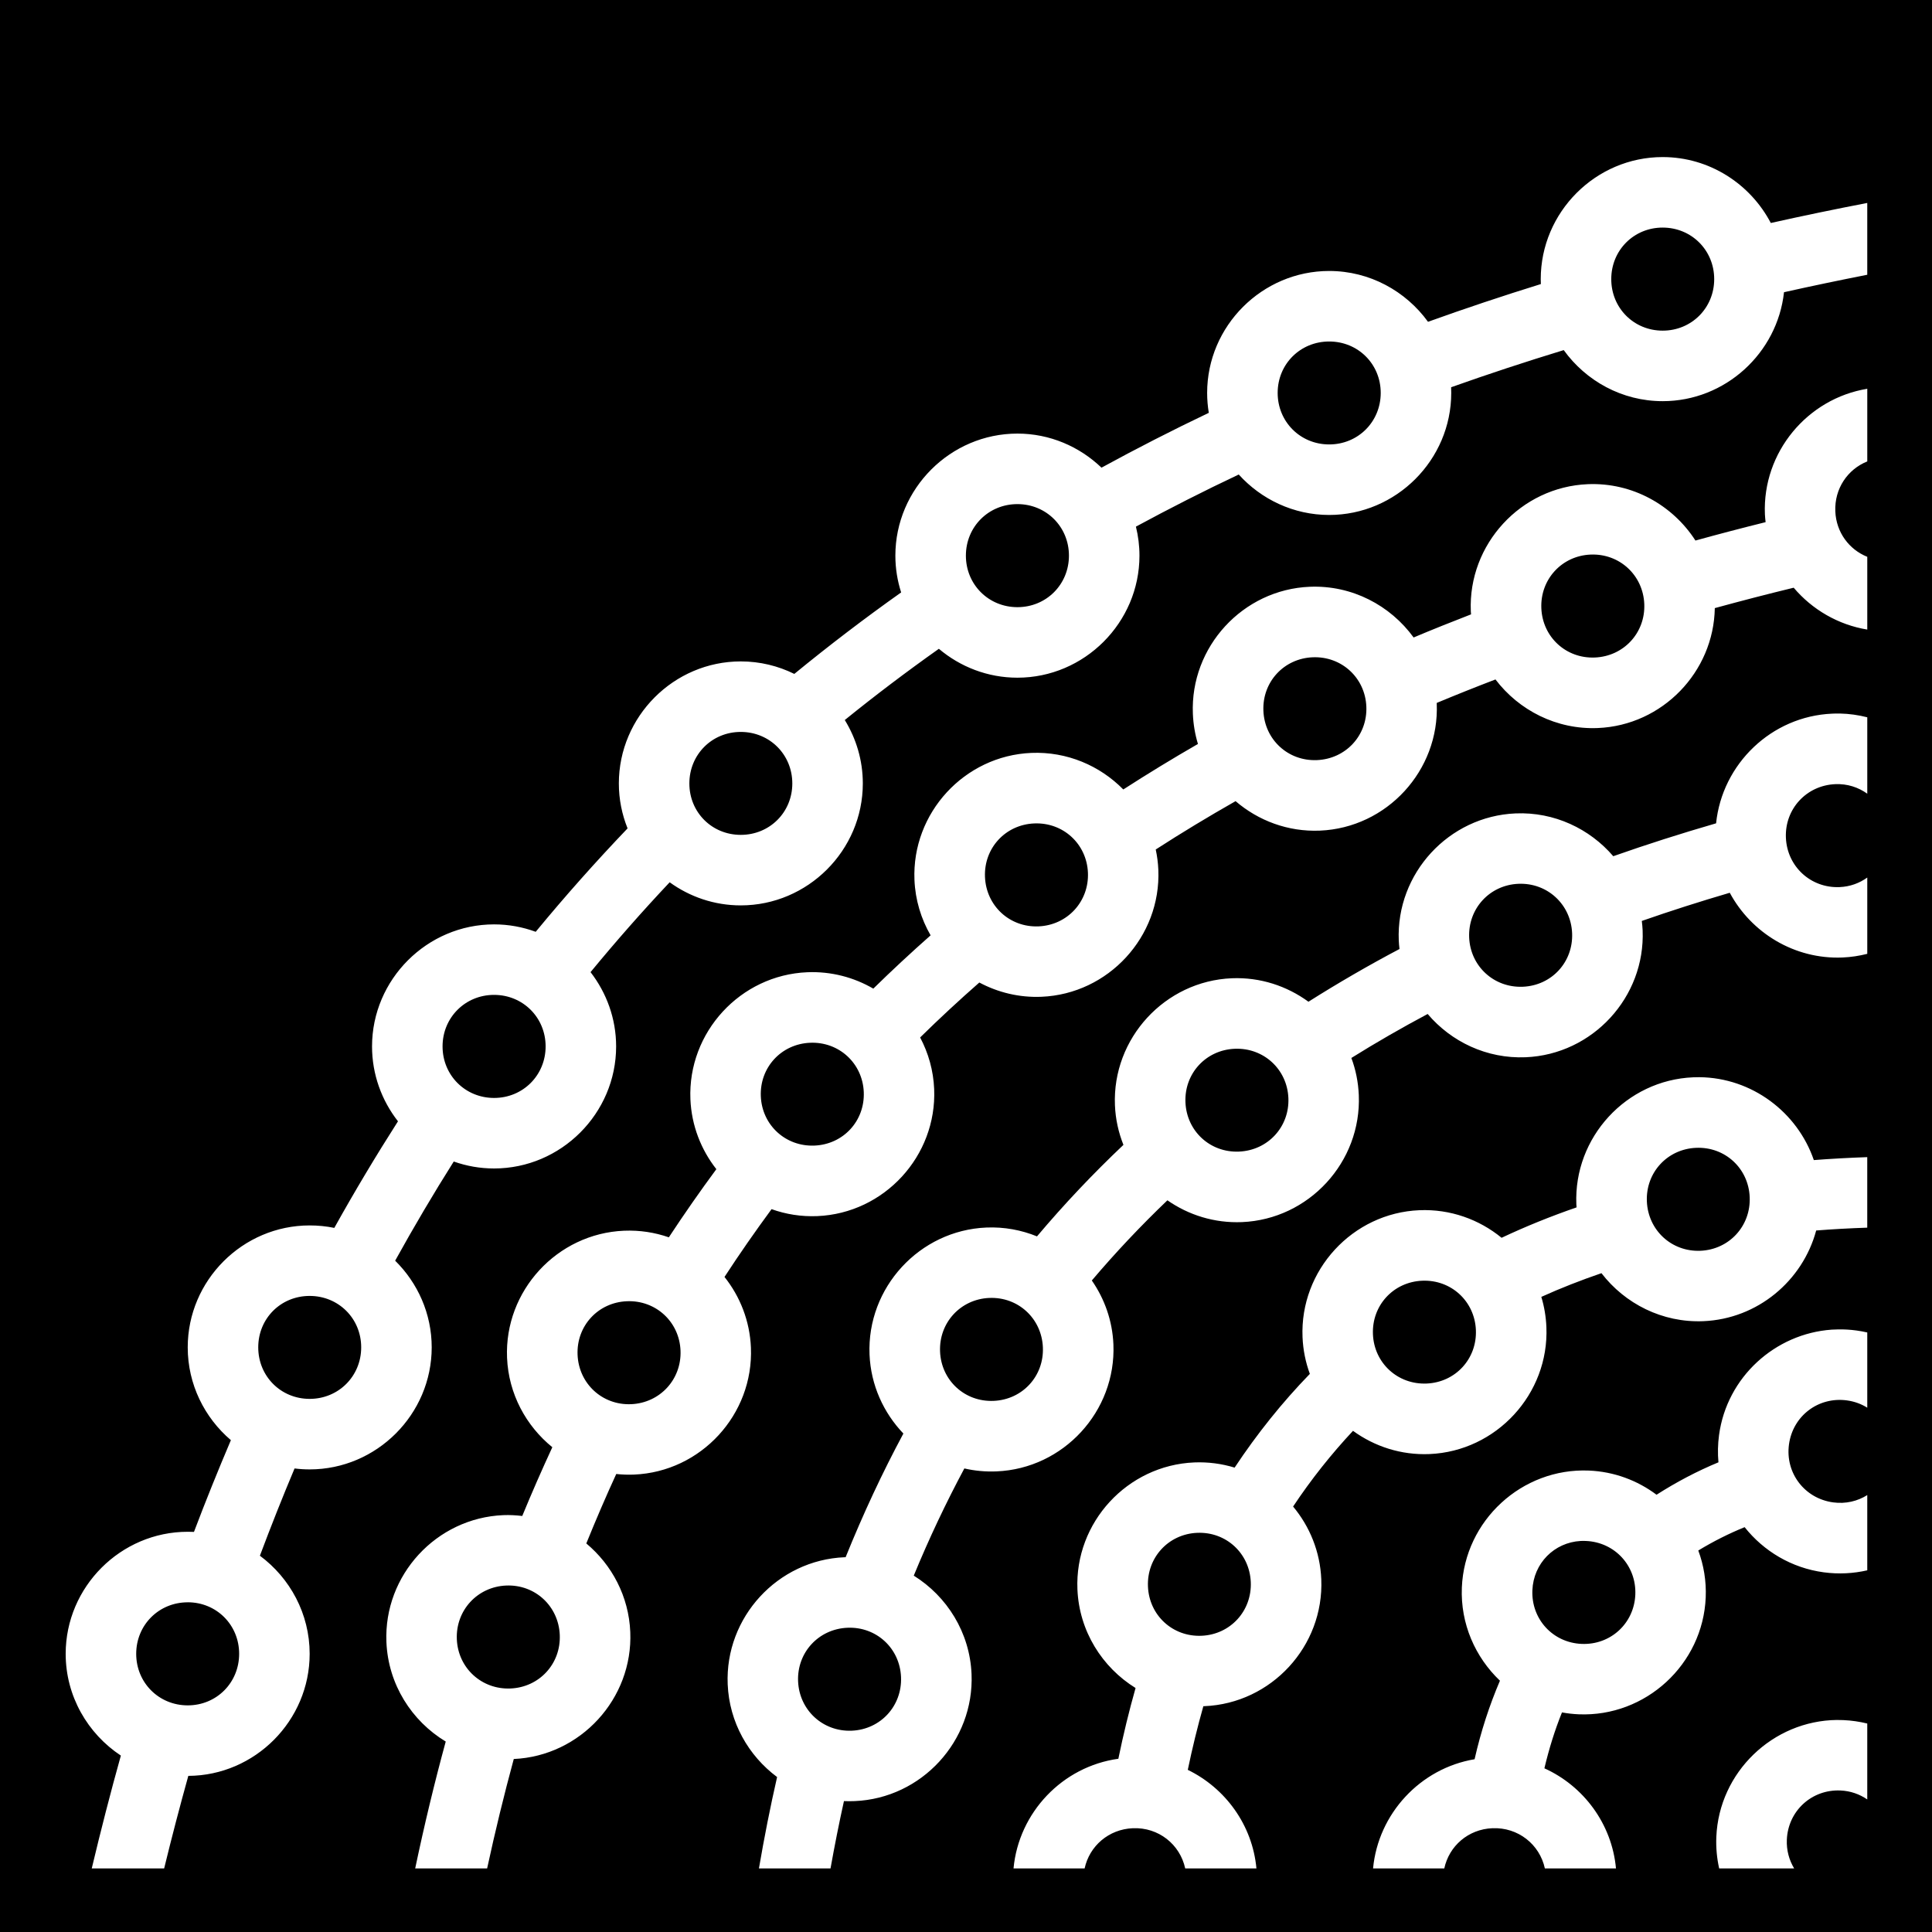
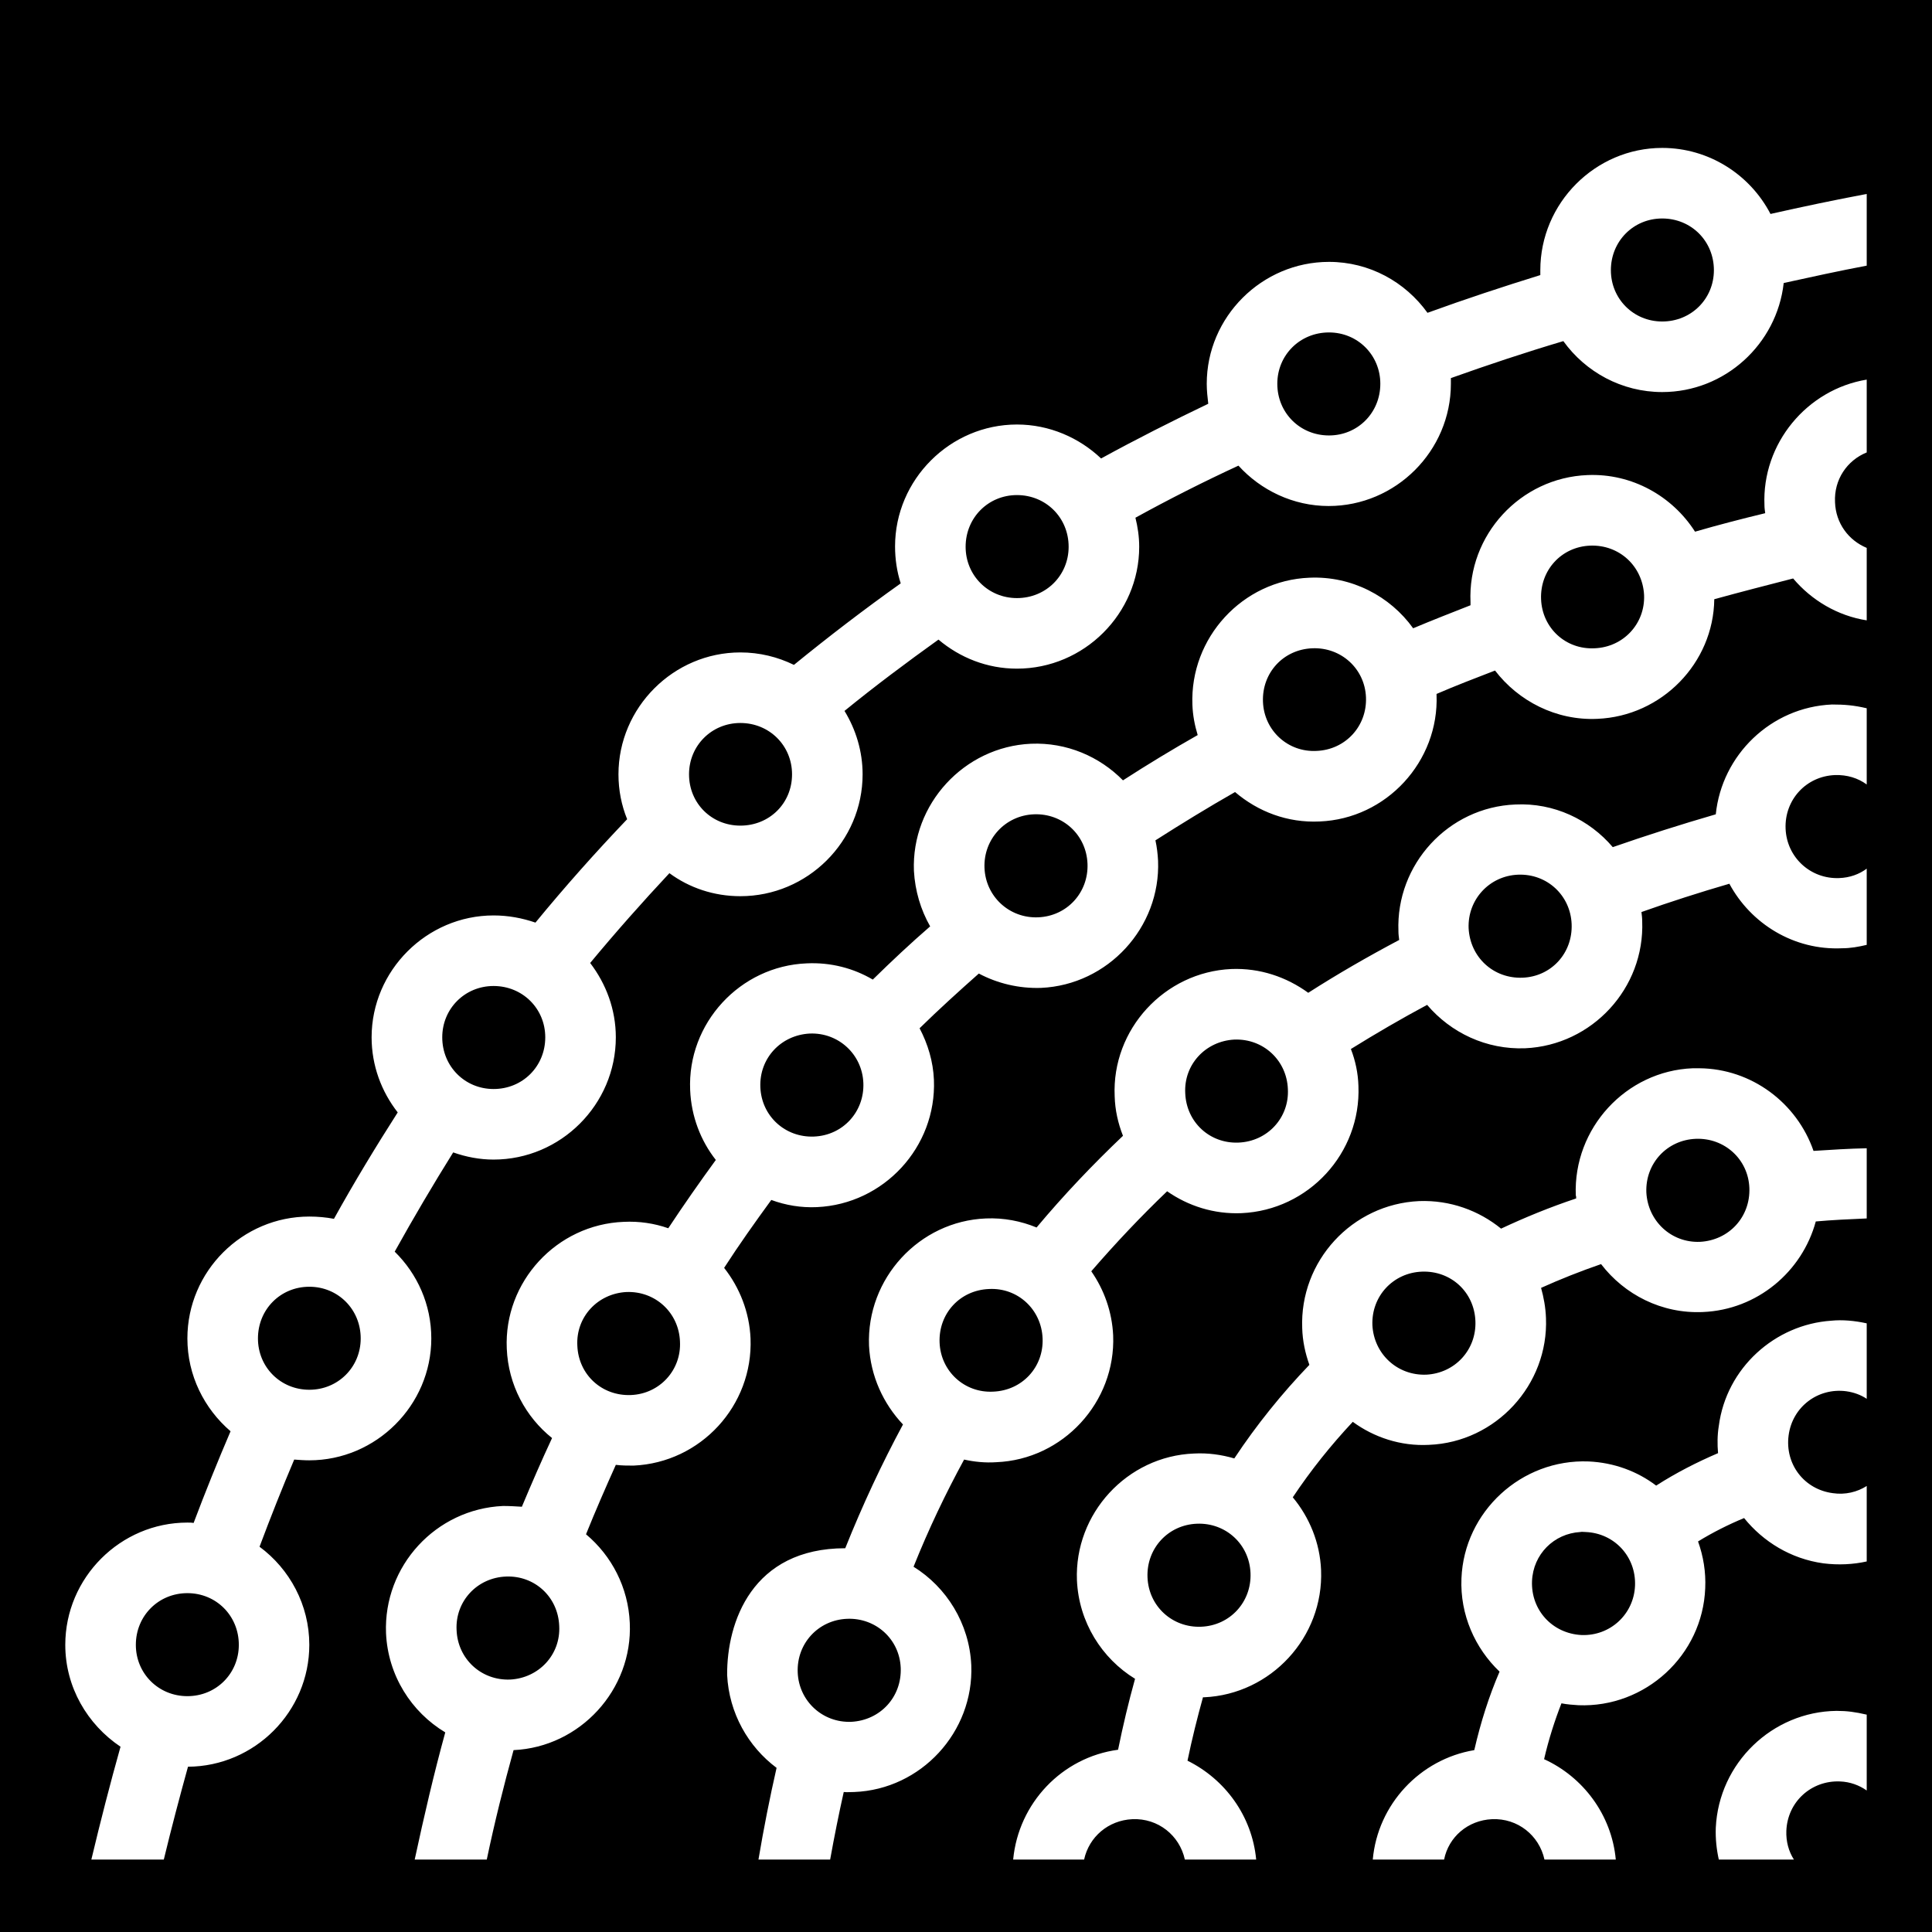
<svg xmlns="http://www.w3.org/2000/svg" viewBox="0 0 512 512">
  <path d="M0 0h512v512H0z" />
-   <path d="M440.625 41.625c-17.75 0-32.313 14.595-32.313 32.344 0 .438.014.876.032 1.31-10.094 3.13-20.075 6.465-29.906 10-5.897-8.132-15.456-13.468-26.188-13.468-17.75 0-32.344 14.564-32.344 32.313 0 1.794.15 3.563.438 5.28-9.648 4.597-19.12 9.444-28.438 14.532-5.82-5.57-13.664-9.03-22.28-9.03-17.75 0-32.345 14.594-32.345 32.343 0 3.397.543 6.664 1.532 9.75-9.677 6.856-19.11 14.055-28.312 21.594-4.292-2.12-9.112-3.313-14.188-3.313-17.75 0-32.312 14.596-32.312 32.345 0 4.202.83 8.213 2.313 11.906-8.38 8.767-16.504 17.89-24.344 27.407-3.454-1.27-7.16-1.968-11.032-1.968-17.75 0-32.344 14.593-32.344 32.343 0 7.448 2.58 14.35 6.875 19.843-5.835 9.13-11.468 18.54-16.876 28.25-2.107-.437-4.302-.656-6.53-.656-17.75 0-32.314 14.563-32.314 32.313 0 9.81 4.46 18.642 11.438 24.593-3.376 7.94-6.656 16.04-9.782 24.313-.548-.03-1.1-.033-1.656-.033-17.75 0-32.344 14.595-32.344 32.344 0 11.224 5.847 21.162 14.625 26.97-2.732 9.76-5.292 19.74-7.718 29.906H43.5c2.03-8.324 4.17-16.498 6.406-24.53 17.678-.087 32.157-14.648 32.157-32.345 0-10.61-5.21-20.087-13.188-26 2.954-7.866 6.008-15.574 9.188-23.124 1.312.165 2.645.25 4 .25 17.75 0 32.343-14.594 32.343-32.344 0-8.953-3.728-17.097-9.687-22.968 4.99-9.023 10.166-17.786 15.53-26.28 3.356 1.19 6.944 1.842 10.688 1.842 17.75 0 32.343-14.594 32.343-32.344 0-7.384-2.55-14.218-6.78-19.687 6.778-8.23 13.77-16.175 20.97-23.813 5.317 3.85 11.825 6.125 18.843 6.125 17.75 0 32.343-14.563 32.343-32.312 0-6.14-1.76-11.9-4.78-16.813 8.11-6.566 16.436-12.86 24.936-18.875 5.64 4.768 12.92 7.657 20.813 7.657 17.75 0 32.344-14.595 32.344-32.344 0-2.648-.327-5.218-.94-7.688 8.92-4.824 18.005-9.45 27.25-13.812 5.937 6.56 14.51 10.72 23.97 10.72 17.75 0 32.344-14.596 32.344-32.345 0-.502-.008-1.003-.03-1.5 9.8-3.49 19.755-6.762 29.842-9.844 5.885 8.17 15.466 13.532 26.22 13.532 16.575 0 30.4-12.735 32.155-28.874 7.297-1.63 14.65-3.166 22.064-4.626v-19.03c-8.586 1.655-17.115 3.42-25.563 5.312-5.42-10.344-16.256-17.47-28.655-17.47zm0 18.688c7.65 0 13.656 6.006 13.656 13.656s-6.005 13.655-13.655 13.655c-7.65 0-13.625-6.006-13.625-13.656s5.975-13.657 13.625-13.657zM352.25 90.5c7.65 0 13.656 5.975 13.656 13.625S359.9 117.78 352.25 117.78s-13.656-6.005-13.656-13.655c0-7.65 6.006-13.625 13.656-13.625zm142.594 12.53c-15.862 2.592-27.806 16.822-27.125 33.25.028.705.112 1.404.186 2.095-6.245 1.552-12.452 3.174-18.594 4.875-6.018-9.355-16.697-15.428-28.53-14.938-17.735.736-31.736 15.923-31 33.657.01.28.043.562.062.843-5.123 1.98-10.194 4.014-15.22 6.125-6.17-8.496-16.34-13.902-27.53-13.438-17.734.735-31.704 15.922-30.97 33.656.116 2.77.57 5.455 1.345 8-6.708 3.866-13.316 7.888-19.783 12.063-6.202-6.308-14.922-10.08-24.375-9.69-17.733.737-31.704 15.924-30.968 33.657.22 5.34 1.763 10.33 4.28 14.688-5.172 4.575-10.237 9.273-15.186 14.125-5.14-2.994-11.162-4.607-17.5-4.344-17.734.736-31.705 15.923-30.97 33.656.29 6.986 2.835 13.383 6.876 18.532-4.332 5.862-8.527 11.884-12.594 18.062-3.715-1.298-7.726-1.922-11.875-1.75-17.734.736-31.735 15.923-31 33.656.398 9.588 5.035 18.06 12 23.72-2.762 5.964-5.414 12.012-7.97 18.218-1.648-.192-3.323-.29-5.03-.22-17.734.737-31.704 15.892-30.97 33.626.467 11.224 6.705 20.93 15.72 26.375-2.977 10.897-5.67 22.1-8.094 33.626h19.064c2.148-9.92 4.503-19.584 7.062-29 17.675-.8 31.61-15.964 30.875-33.656-.39-9.437-4.873-17.812-11.655-23.47 2.547-6.262 5.177-12.404 7.938-18.405 1.548.165 3.12.223 4.718.156 17.735-.734 31.705-15.92 30.97-33.655-.293-7.064-2.88-13.54-7-18.72 4.01-6.162 8.187-12.14 12.47-17.967 3.785 1.358 7.88 2.02 12.124 1.843 17.734-.734 31.704-15.92 30.97-33.655-.206-4.938-1.535-9.57-3.72-13.688 5.1-5.014 10.33-9.86 15.687-14.562 4.912 2.626 10.55 4.027 16.47 3.78 17.734-.734 31.704-15.92 30.97-33.655-.078-1.84-.315-3.628-.69-5.375 6.9-4.457 13.96-8.722 21.158-12.813 6.01 5.16 13.88 8.164 22.343 7.813 17.735-.735 31.705-15.922 30.97-33.656-.003-.064.003-.126 0-.19 5.136-2.142 10.313-4.213 15.563-6.218 6.206 8.175 16.18 13.33 27.125 12.875 17.105-.71 30.716-14.864 31-31.78 6.894-1.89 13.863-3.698 20.906-5.407 4.898 5.79 11.78 9.827 19.5 11.094v-19.28c-4.812-1.93-8.237-6.477-8.47-12.064-.248-5.997 3.258-11.13 8.47-13.22v-19.25zm-225.22 30.564c7.65 0 13.657 6.006 13.657 13.656s-6.005 13.656-13.655 13.656c-7.65 0-13.656-6.006-13.656-13.656s6.005-13.656 13.655-13.656zm151.907 13.375c7.645-.318 13.903 5.45 14.22 13.093.317 7.643-5.45 13.87-13.094 14.187-7.643.317-13.87-5.42-14.187-13.063-.318-7.643 5.418-13.9 13.06-14.218zm-73.655 27.218c7.643-.317 13.902 5.42 14.22 13.062.316 7.643-5.452 13.87-13.095 14.188-7.644.316-13.87-5.42-14.188-13.063-.316-7.643 5.42-13.87 13.063-14.188zm139.688 14.906c-.658-.013-1.305.003-1.97.03-16.177.672-29.205 13.377-30.812 29.064-9.245 2.683-18.338 5.576-27.25 8.718-6.248-7.28-15.63-11.768-25.874-11.344-17.734.736-31.704 15.923-30.97 33.657.033.766.104 1.528.19 2.28-8.265 4.363-16.31 9.03-24.126 13.97-5.705-4.165-12.772-6.533-20.313-6.22-17.733.735-31.704 15.922-30.968 33.656.152 3.703.944 7.225 2.25 10.5-8.037 7.61-15.686 15.684-22.908 24.25-4.14-1.687-8.678-2.54-13.406-2.344-17.734.736-31.704 15.923-30.97 33.657.338 8.116 3.72 15.445 8.97 20.936-5.584 10.4-10.684 21.328-15.312 32.78-.094.005-.187-.002-.28.002-17.735.735-31.706 15.922-30.97 33.656.418 10.087 5.514 18.955 13.094 24.594-1.802 7.87-3.395 15.94-4.813 24.218h18.97c1.087-6.07 2.267-12.02 3.56-17.844.943.045 1.886.04 2.845 0 17.734-.735 31.704-15.922 30.97-33.656-.46-11.043-6.522-20.612-15.314-26.094 4.08-9.924 8.573-19.37 13.406-28.406 2.736.63 5.604.903 8.532.78 17.734-.734 31.704-15.92 30.97-33.655-.262-6.287-2.356-12.082-5.72-16.936 6.337-7.472 13.03-14.552 20.03-21.25 5.6 3.903 12.466 6.083 19.75 5.78 17.735-.734 31.705-15.92 30.97-33.655-.143-3.454-.818-6.758-1.97-9.845 6.56-4.096 13.304-7.97 20.22-11.656 6.24 7.355 15.664 11.895 25.97 11.467 17.732-.735 31.734-15.922 30.998-33.656-.034-.83-.122-1.654-.218-2.468 7.624-2.662 15.403-5.144 23.312-7.468 5.695 10.602 17.13 17.684 29.875 17.156 2.258-.094 4.443-.435 6.564-.97v-20.218c-2.085 1.492-4.558 2.416-7.344 2.532-7.63.316-13.902-5.463-14.22-13.094-.315-7.63 5.464-13.87 13.095-14.188 3.196-.132 6.102.828 8.47 2.532v-20.25c-2.347-.6-4.784-.95-7.283-1zm-291.25 4.875c7.65 0 13.656 6.005 13.656 13.655 0 7.65-6.007 13.625-13.657 13.625s-13.625-5.975-13.625-13.625 5.974-13.656 13.625-13.656zm77.78 24.25c7.644-.318 13.903 5.418 14.22 13.06.316 7.645-5.45 13.903-13.094 14.22-7.645.317-13.872-5.45-14.19-13.094-.316-7.643 5.42-13.87 13.064-14.187zm128.313 16c7.644-.318 13.902 5.45 14.22 13.093.316 7.643-5.42 13.87-13.063 14.187-7.644.317-13.902-5.42-14.22-13.063-.316-7.643 5.42-13.9 13.063-14.218zm-271.469 29.436c7.65 0 13.657 6.006 13.657 13.656s-6.006 13.657-13.656 13.657-13.657-6.007-13.657-13.658c0-7.65 6.007-13.656 13.657-13.656zm83.75 12.688c7.644-.317 13.902 5.42 14.22 13.062.316 7.644-5.42 13.87-13.063 14.188-7.644.317-13.902-5.42-14.22-13.063-.316-7.642 5.42-13.87 13.064-14.186zm112.532 1.594c7.642-.317 13.9 5.42 14.217 13.062.317 7.643-5.45 13.87-13.093 14.188-7.644.316-13.87-5.42-14.188-13.063-.317-7.644 5.42-13.87 13.063-14.188zm123.155 7.53c-.55-.005-1.102.01-1.656.032-17.735.735-31.705 15.922-30.97 33.656.01.272.044.543.063.813-6.877 2.38-13.507 5.056-19.875 8.06-5.933-4.86-13.587-7.65-21.782-7.31-17.734.734-31.704 15.92-30.97 33.655.143 3.408.816 6.666 1.94 9.72-7.352 7.58-13.99 15.87-19.938 24.842-3.38-1.033-6.977-1.528-10.688-1.375-17.734.736-31.704 15.892-30.97 33.625.46 11.084 6.564 20.685 15.408 26.157-1.722 6.076-3.245 12.326-4.563 18.75-14.832 2.044-26.397 14.252-27.78 29.062h18.842c1.282-5.94 6.374-10.39 12.782-10.656 6.795-.28 12.49 4.268 13.874 10.656h18.875c-1.067-11.547-8.272-21.3-18.19-26.125 1.204-5.804 2.58-11.422 4.126-16.874.094-.003.187.004.28 0 17.735-.735 31.706-15.89 30.97-33.625-.303-7.322-3.074-14.01-7.47-19.28 4.8-7.218 10.114-13.895 15.877-20.063 5.687 4.136 12.736 6.468 20.25 6.157 17.733-.736 31.735-15.923 31-33.656-.115-2.77-.57-5.455-1.344-8 5.107-2.313 10.434-4.393 15.936-6.282 6.215 8.084 16.127 13.17 27 12.72 14.41-.598 26.336-10.74 29.906-24.032 4.423-.35 8.938-.595 13.532-.75v-18.688c-4.79.162-9.51.424-14.156.78-4.348-12.695-16.42-21.83-30.313-21.967zm-.875 18.72c7.643-.317 13.87 5.42 14.188 13.062.316 7.643-5.42 13.902-13.063 14.22-7.644.316-13.87-5.452-14.188-13.095-.316-7.644 5.42-13.87 13.063-14.188zm-72.594 35.218c7.644-.317 13.902 5.42 14.22 13.063.316 7.642-5.42 13.87-13.063 14.186-7.644.317-13.902-5.42-14.22-13.062-.316-7.644 5.42-13.87 13.063-14.188zm-294.844 4.03c7.65.002 13.657 5.976 13.657 13.627 0 7.65-6.007 13.656-13.657 13.656s-13.626-6.007-13.626-13.658c0-7.65 5.975-13.625 13.626-13.625zm180.125.533c7.644-.318 13.87 5.45 14.188 13.092.317 7.644-5.42 13.87-13.063 14.188-7.643.317-13.87-5.42-14.187-13.063-.317-7.643 5.42-13.9 13.063-14.218zm-96.062.874c7.643-.317 13.902 5.42 14.22 13.062.316 7.644-5.452 13.902-13.095 14.22-7.643.316-13.87-5.45-14.188-13.095-.316-7.642 5.42-13.87 13.063-14.186zm320.906 7.47c-.54.008-1.09.024-1.624.06-14.956 1.05-27.77 12.548-29.844 27.938-.328 2.436-.373 4.863-.156 7.22-5.63 2.33-11.127 5.22-16.406 8.593-5.044-3.776-11.217-6.128-17.938-6.406-17.733-.737-32.92 13.234-33.656 30.967-.4 9.64 3.56 18.505 10.094 24.72-2.776 6.484-5.05 13.435-6.72 20.812-14.393 2.407-25.54 14.432-26.905 28.936h18.875c1.274-5.94 6.342-10.39 12.75-10.656 6.797-.28 12.516 4.268 13.906 10.656h18.844c-1.092-11.87-8.634-21.855-18.97-26.53 1.235-5.224 2.784-10.18 4.658-14.813 1.45.264 2.926.437 4.437.5 17.734.735 32.92-13.235 33.656-30.97.182-4.363-.53-8.562-1.967-12.437 3.98-2.42 8.103-4.49 12.28-6.187 5.03 6.333 12.4 10.813 20.97 11.967 3.944.53 7.847.316 11.53-.53v-19.938c-2.584 1.62-5.715 2.382-9.03 1.936-7.57-1.02-12.74-7.776-11.72-15.344 1.02-7.57 7.775-12.706 15.344-11.687 2.015.27 3.825.945 5.407 1.938v-19.938c-.958-.22-1.917-.398-2.906-.53-1.65-.223-3.285-.31-4.907-.283zm-169.75 53.905c7.645-.318 13.872 5.418 14.19 13.06.316 7.645-5.42 13.903-13.064 14.22-7.643.317-13.87-5.42-14.187-13.063-.318-7.643 5.418-13.9 13.06-14.218zm101.595 2.155c.466-.026.93-.02 1.406 0 7.645.317 13.412 6.575 13.095 14.22-.317 7.642-6.575 13.378-14.22 13.06-7.642-.316-13.378-6.574-13.06-14.217.296-7.166 5.797-12.666 12.78-13.063zm-284.72 11.813c7.645-.317 13.872 5.45 14.19 13.093.316 7.645-5.42 13.872-13.064 14.19-7.642.316-13.9-5.42-14.218-13.064-.316-7.643 5.45-13.902 13.094-14.22zm-84.405 4.437c7.65 0 13.625 6.006 13.625 13.656S57.4 451.94 49.75 451.94s-13.656-6.007-13.656-13.657 6.006-13.655 13.656-13.655zm174.844 6.75c7.643-.317 13.87 5.42 14.187 13.063.318 7.643-5.418 13.9-13.06 14.218-7.645.317-13.903-5.45-14.22-13.094-.317-7.643 5.45-13.87 13.094-14.187zm262.25 24.438c-17.014.167-31.288 13.82-32 31-.12 2.86.15 5.66.75 8.343h19.875c-1.326-2.2-2.055-4.793-1.94-7.594.318-7.63 6.558-13.378 14.19-13.062 2.68.11 5.097.982 7.124 2.375V456.75c-2.046-.497-4.173-.816-6.344-.906-.554-.023-1.107-.037-1.656-.03z" fill="#fff" />
+   <path fill="#fff" d="M440.5 39.2c-17.7 0-32.3 14.6-32.3 32.4v1.3c-10 3.1-20 6.4-29.9 10-5.9-8.2-15.4-13.5-26.1-13.5-17.8 0-32.4 14.6-32.4 32.3 0 1.8.2 3.6.4 5.3-9.6 4.6-19.1 9.4-28.4 14.5-5.8-5.5-13.7-9-22.3-9-17.7 0-32.3 14.6-32.3 32.3 0 3.4.5 6.7 1.5 9.8-9.7 6.9-19.1 14.1-28.3 21.6-4.3-2.1-9.1-3.3-14.2-3.3-17.7 0-32.3 14.6-32.3 32.3 0 4.2.8 8.2 2.3 11.9-8.4 8.8-16.5 17.9-24.3 27.4-3.5-1.2-7.2-1.9-11.1-1.9-17.7 0-32.32 14.6-32.32 32.3 0 7.5 2.62 14.4 6.92 19.9-5.82 9.1-11.52 18.5-16.9 28.2-2.1-.4-4.3-.6-6.53-.6-17.75 0-32.31 14.5-32.31 32.3 0 9.8 4.46 18.6 11.44 24.6-3.38 7.9-6.66 16-9.79 24.3-.54-.1-1.1-.1-1.65-.1-17.75 0-32.36 14.6-32.36 32.4 0 11.2 5.85 21.1 14.64 27-2.73 9.7-5.3 19.7-7.73 29.9h19.2c2.03-8.4 4.17-16.5 6.41-24.6 17.67-.1 32.15-14.6 32.15-32.3 0-10.6-5.21-20.1-13.19-26 2.96-7.9 6.01-15.6 9.19-23.1 1.31.1 2.65.2 4 .2 17.71 0 32.33-14.6 32.33-32.3 0-9-3.7-17.1-9.7-23 5-9 10.2-17.8 15.5-26.3 3.4 1.2 7 1.9 10.7 1.9 17.8 0 32.4-14.6 32.4-32.4 0-7.4-2.6-14.2-6.8-19.7 6.8-8.2 13.8-16.1 21-23.8 5.3 3.9 11.8 6.1 18.8 6.1 17.8 0 32.4-14.5 32.4-32.3 0-6.1-1.8-11.9-4.8-16.8 8.1-6.6 16.4-12.8 24.9-18.9 5.7 4.8 12.9 7.7 20.8 7.7 17.8 0 32.4-14.6 32.4-32.3 0-2.7-.4-5.3-1-7.7 8.9-4.9 18-9.5 27.3-13.8 5.9 6.5 14.5 10.7 23.9 10.7 17.8 0 32.4-14.6 32.4-32.4v-1.5c9.8-3.5 19.7-6.8 29.8-9.8 5.9 8.2 15.5 13.5 26.2 13.5 16.6 0 30.4-12.7 32.2-28.9 7.3-1.6 14.6-3.2 22-4.6v-19c-8.5 1.6-17.1 3.4-25.5 5.3-5.4-10.4-16.3-17.5-28.7-17.5zm0 18.7c7.7 0 13.7 6 13.7 13.7 0 7.6-6 13.6-13.7 13.6-7.6 0-13.6-6-13.6-13.6 0-7.7 6-13.7 13.6-13.7zm-88.3 30.2c7.6 0 13.6 6 13.6 13.6 0 7.7-6 13.7-13.6 13.7-7.7 0-13.7-6-13.7-13.7 0-7.6 6-13.6 13.7-13.6zm142.5 12.5c-15.8 2.6-27.8 16.9-27.1 33.3 0 .7.1 1.4.2 2.1-6.2 1.5-12.4 3.1-18.6 4.9-6-9.4-16.7-15.5-28.5-15-17.8.7-31.8 15.9-31 33.7v.8c-5.1 2-10.2 4-15.2 6.1-6.1-8.5-16.3-13.9-27.5-13.4-17.7.7-31.7 15.9-31 33.7.1 2.7.6 5.4 1.4 8-6.7 3.8-13.3 7.8-19.8 12-6.2-6.3-14.9-10.1-24.4-9.7-17.7.8-31.7 16-31 33.7.3 5.3 1.8 10.3 4.3 14.7-5.2 4.5-10.2 9.2-15.2 14.1-5.1-3-11.1-4.6-17.5-4.3-17.7.7-31.7 15.9-30.9 33.6.3 7 2.8 13.4 6.8 18.5-4.3 5.9-8.5 11.9-12.6 18.1-3.7-1.3-7.7-1.9-11.8-1.7-17.8.7-31.8 15.9-31 33.6.4 9.6 5 18.1 12 23.7-2.8 6-5.4 12-8 18.2-1.6-.1-3.3-.2-5-.2-17.8.8-31.7 15.9-31 33.7.5 11.2 6.7 20.9 15.7 26.3-3 10.9-5.6 22.1-8.1 33.7H129c2.1-10 4.5-19.6 7.1-29 17.6-.8 31.6-16 30.8-33.7-.4-9.4-4.8-17.8-11.6-23.5 2.5-6.2 5.2-12.4 7.9-18.4 1.6.2 3.1.2 4.7.2 17.8-.8 31.7-15.9 31-33.7-.3-7-2.9-13.5-7-18.7 4-6.2 8.2-12.1 12.5-18 3.8 1.4 7.9 2.1 12.1 1.9 17.7-.8 31.7-15.9 31-33.7-.2-4.9-1.6-9.5-3.8-13.7 5.1-5 10.4-9.8 15.7-14.5 4.9 2.6 10.6 4 16.5 3.8 17.7-.8 31.7-16 31-33.7-.1-1.8-.3-3.6-.7-5.4 6.9-4.4 13.9-8.7 21.1-12.8 6.1 5.2 13.9 8.2 22.4 7.8 17.7-.7 31.7-15.9 31-33.6v-.2c5.1-2.2 10.3-4.2 15.5-6.2 6.2 8.1 16.2 13.3 27.1 12.8 17.1-.7 30.8-14.8 31-31.7 6.9-1.9 13.9-3.7 20.9-5.5 4.9 5.8 11.8 9.9 19.5 11.1v-19.2c-4.8-2-8.2-6.5-8.4-12.1-.3-6 3.2-11.1 8.4-13.2zm-225.2 30.6c7.7 0 13.7 6 13.7 13.7 0 7.6-6 13.6-13.7 13.6-7.6 0-13.6-6-13.6-13.6 0-7.7 6-13.7 13.6-13.7zm151.9 13.4c7.7-.3 13.9 5.4 14.3 13.1.3 7.6-5.5 13.8-13.1 14.1-7.7.4-13.9-5.4-14.2-13-.3-7.7 5.4-13.9 13-14.2zm-73.6 27.2c7.6-.3 13.9 5.4 14.2 13 .3 7.7-5.5 13.9-13.1 14.2-7.6.4-13.9-5.4-14.2-13-.3-7.7 5.4-13.9 13.1-14.2zm137.7 14.9c-16.2.7-29.2 13.4-30.8 29.1-9.3 2.7-18.4 5.6-27.3 8.7-6.2-7.3-15.6-11.8-25.8-11.3-17.8.7-31.7 15.9-31 33.6 0 .8.1 1.5.2 2.3-8.3 4.4-16.3 9-24.1 14-5.8-4.2-12.8-6.6-20.4-6.3-17.7.8-31.7 16-30.9 33.7.1 3.7.9 7.2 2.2 10.5-8 7.6-15.7 15.7-22.9 24.3-4.1-1.7-8.7-2.6-13.4-2.4-17.7.7-31.7 15.9-31 33.7.4 8.1 3.8 15.4 9 20.9-5.6 10.4-10.7 21.3-15.3 32.8-24.7 0-31.4 19.6-31.3 33.6.5 10.1 5.6 19 13.1 24.6-1.8 7.9-3.4 16-4.8 24.3h19c1.1-6.1 2.3-12.1 3.6-17.9.9.1 1.8 0 2.8 0 17.7-.7 31.7-15.9 31-33.6-.5-11.1-6.6-20.7-15.3-26.1 4-10 8.5-19.4 13.4-28.4 2.7.6 5.6.9 8.5.7 17.7-.7 31.7-15.9 31-33.6-.3-6.3-2.4-12.1-5.8-17 6.4-7.4 13.1-14.5 20.1-21.2 5.6 3.9 12.4 6.1 19.7 5.8 17.8-.8 31.7-15.9 31-33.7-.1-3.4-.8-6.7-2-9.8 6.6-4.1 13.3-8 20.2-11.7 6.3 7.4 15.7 11.9 26 11.5 17.7-.8 31.7-15.9 31-33.7 0-.8-.1-1.6-.2-2.4 7.6-2.7 15.4-5.2 23.3-7.5 5.7 10.6 17.1 17.7 29.9 17.1 2.2 0 4.4-.4 6.5-.9v-20.2c-2 1.5-4.5 2.4-7.3 2.5-7.6.3-13.9-5.5-14.2-13.1-.3-7.6 5.4-13.9 13.1-14.2 3.2-.1 6.1.8 8.4 2.5v-20.2c-3.4-.8-5.9-1-9.2-1zm-289.3 4.9c7.7 0 13.7 6 13.7 13.6 0 7.7-6 13.6-13.7 13.6-7.6 0-13.6-5.9-13.6-13.6 0-7.6 6-13.6 13.6-13.6zm77.8 24.2c7.6-.3 13.9 5.4 14.2 13.1.3 7.6-5.4 13.9-13.1 14.2-7.6.3-13.9-5.5-14.2-13.1-.3-7.6 5.5-13.9 13.1-14.2zm128.3 16c7.7-.3 13.9 5.5 14.2 13.1.3 7.7-5.4 13.9-13 14.2-7.7.3-13.9-5.4-14.3-13.1-.3-7.6 5.5-13.9 13.1-14.2zm-271.5 29.5c7.7 0 13.7 6 13.7 13.6 0 7.7-6 13.7-13.7 13.7-7.6 0-13.6-6-13.6-13.7 0-7.6 6-13.6 13.6-13.6zm83.8 12.6c7.6-.3 13.9 5.5 14.2 13.1.3 7.6-5.4 13.9-13.1 14.2-7.6.3-13.9-5.4-14.2-13.1-.3-7.6 5.4-13.8 13.1-14.2zm112.5 1.6c7.7-.3 13.9 5.5 14.2 13.1.4 7.6-5.4 13.9-13.1 14.2-7.6.3-13.8-5.4-14.1-13.1-.4-7.6 5.4-13.8 13-14.2zm123.2 7.6h-1.7c-17.7.7-31.7 15.9-31 33.7.1.2.1.5.1.8-6.9 2.3-13.5 5-19.9 8-5.9-4.8-13.5-7.6-21.7-7.3-17.8.8-31.7 15.9-31 33.7.1 3.4.8 6.6 1.9 9.7-7.3 7.6-14 15.9-19.9 24.8-3.4-1-7-1.5-10.7-1.3-17.7.7-31.7 15.9-31 33.6.5 11.1 6.6 20.7 15.4 26.1-1.7 6.1-3.2 12.4-4.5 18.8-14.9 2-26.4 14.2-27.8 29.1h18.8c1.3-6 6.4-10.4 12.8-10.7 6.8-.3 12.5 4.3 13.9 10.7h18.9c-1.1-11.6-8.3-21.3-18.2-26.2 1.2-5.8 2.6-11.4 4.1-16.8h.3c17.7-.8 31.7-15.9 31-33.7-.3-7.3-3.1-14-7.5-19.3 4.8-7.2 10.1-13.8 15.9-20 5.6 4.1 12.7 6.5 20.2 6.1 17.7-.7 31.7-15.9 31-33.6-.1-2.8-.6-5.5-1.3-8 5.1-2.3 10.4-4.4 15.9-6.3 6.2 8.1 16.1 13.2 27 12.7 14.4-.6 26.3-10.7 29.9-24 4.4-.4 8.9-.6 13.5-.8v-18.6c-4.7.1-9.5.4-14.1.7-4.4-12.7-16.4-21.8-30.3-21.9zm-.9 18.7c7.6-.3 13.9 5.4 14.2 13 .3 7.7-5.4 13.9-13.1 14.3-7.6.3-13.8-5.5-14.2-13.1-.3-7.7 5.5-13.9 13.1-14.2zM376.8 337c7.7-.3 13.9 5.4 14.2 13.1.3 7.6-5.4 13.8-13 14.2-7.7.3-13.9-5.5-14.3-13.1-.3-7.7 5.5-13.9 13.1-14.2zm-294.82 4c7.61 0 13.61 6 13.61 13.7 0 7.6-6 13.6-13.61 13.6-7.65 0-13.62-6-13.62-13.6 0-7.7 5.97-13.7 13.62-13.7zm180.12.6c7.6-.4 13.9 5.4 14.2 13.1.3 7.6-5.4 13.8-13.1 14.1-7.6.4-13.9-5.4-14.2-13-.3-7.7 5.4-13.9 13.1-14.2zm-96.1.8c7.7-.3 13.9 5.5 14.2 13.1.4 7.6-5.4 13.9-13 14.2-7.7.3-13.9-5.4-14.2-13.1-.4-7.6 5.4-13.8 13-14.2zm319.3 7.6c-14.9 1-27.8 12.5-29.8 27.9-.4 2.4-.4 4.9-.2 7.2-5.6 2.4-11.1 5.2-16.4 8.6-5-3.8-11.2-6.1-17.9-6.4-17.8-.7-33 13.3-33.7 31-.4 9.6 3.6 18.5 10.1 24.7-2.8 6.5-5 13.4-6.7 20.8-14.4 2.4-25.6 14.4-26.9 29h18.9c1.2-6 6.3-10.4 12.7-10.7 6.8-.3 12.5 4.3 13.9 10.7h18.9c-1.1-11.9-8.7-21.9-19-26.6 1.2-5.2 2.8-10.2 4.6-14.8 1.5.3 3 .4 4.5.5 17.7.7 32.9-13.2 33.6-31 .2-4.3-.5-8.5-1.9-12.4 3.9-2.4 8.1-4.5 12.2-6.2 5.1 6.3 12.4 10.8 21 12 4 .5 7.9.3 11.5-.5v-20c-2.5 1.6-5.7 2.4-9 1.9-7.6-1-12.7-7.7-11.7-15.3 1-7.6 7.8-12.7 15.3-11.7 2.1.3 3.9 1 5.4 2v-20c-3.2-.7-6.4-1-9.4-.7zm-168.1 53.8c7.6-.3 13.9 5.4 14.2 13.1.3 7.6-5.4 13.9-13.1 14.2-7.6.3-13.9-5.4-14.2-13.1-.3-7.6 5.4-13.9 13.1-14.2zm101.6 2.2c.4-.1.9 0 1.4 0 7.6.3 13.4 6.5 13.1 14.2-.3 7.6-6.6 13.4-14.2 13.1-7.7-.4-13.4-6.6-13.1-14.3.3-7.1 5.8-12.6 12.8-13zm-284.7 11.8c7.6-.3 13.8 5.4 14.1 13.1.4 7.6-5.4 13.8-13 14.2-7.7.3-13.9-5.5-14.2-13.1-.4-7.6 5.4-13.9 13.1-14.2zm-84.44 4.4c7.65 0 13.63 6 13.63 13.7 0 7.6-5.98 13.6-13.63 13.6S36 443.5 36 435.9c0-7.7 6.01-13.7 13.66-13.7zM224.5 429c7.6-.3 13.9 5.4 14.2 13 .3 7.7-5.4 13.9-13.1 14.3-7.6.3-13.9-5.5-14.2-13.1-.3-7.7 5.5-13.9 13.1-14.2zm262.2 24.4c-17 .2-31.2 13.8-32 31-.1 2.9.2 5.7.8 8.4h19.9c-1.4-2.2-2.1-4.8-2-7.6.3-7.7 6.6-13.4 14.2-13.1 2.7.1 5.1 1 7.1 2.4v-20.1c-3-.7-5.2-1-8-1z" />
</svg>
